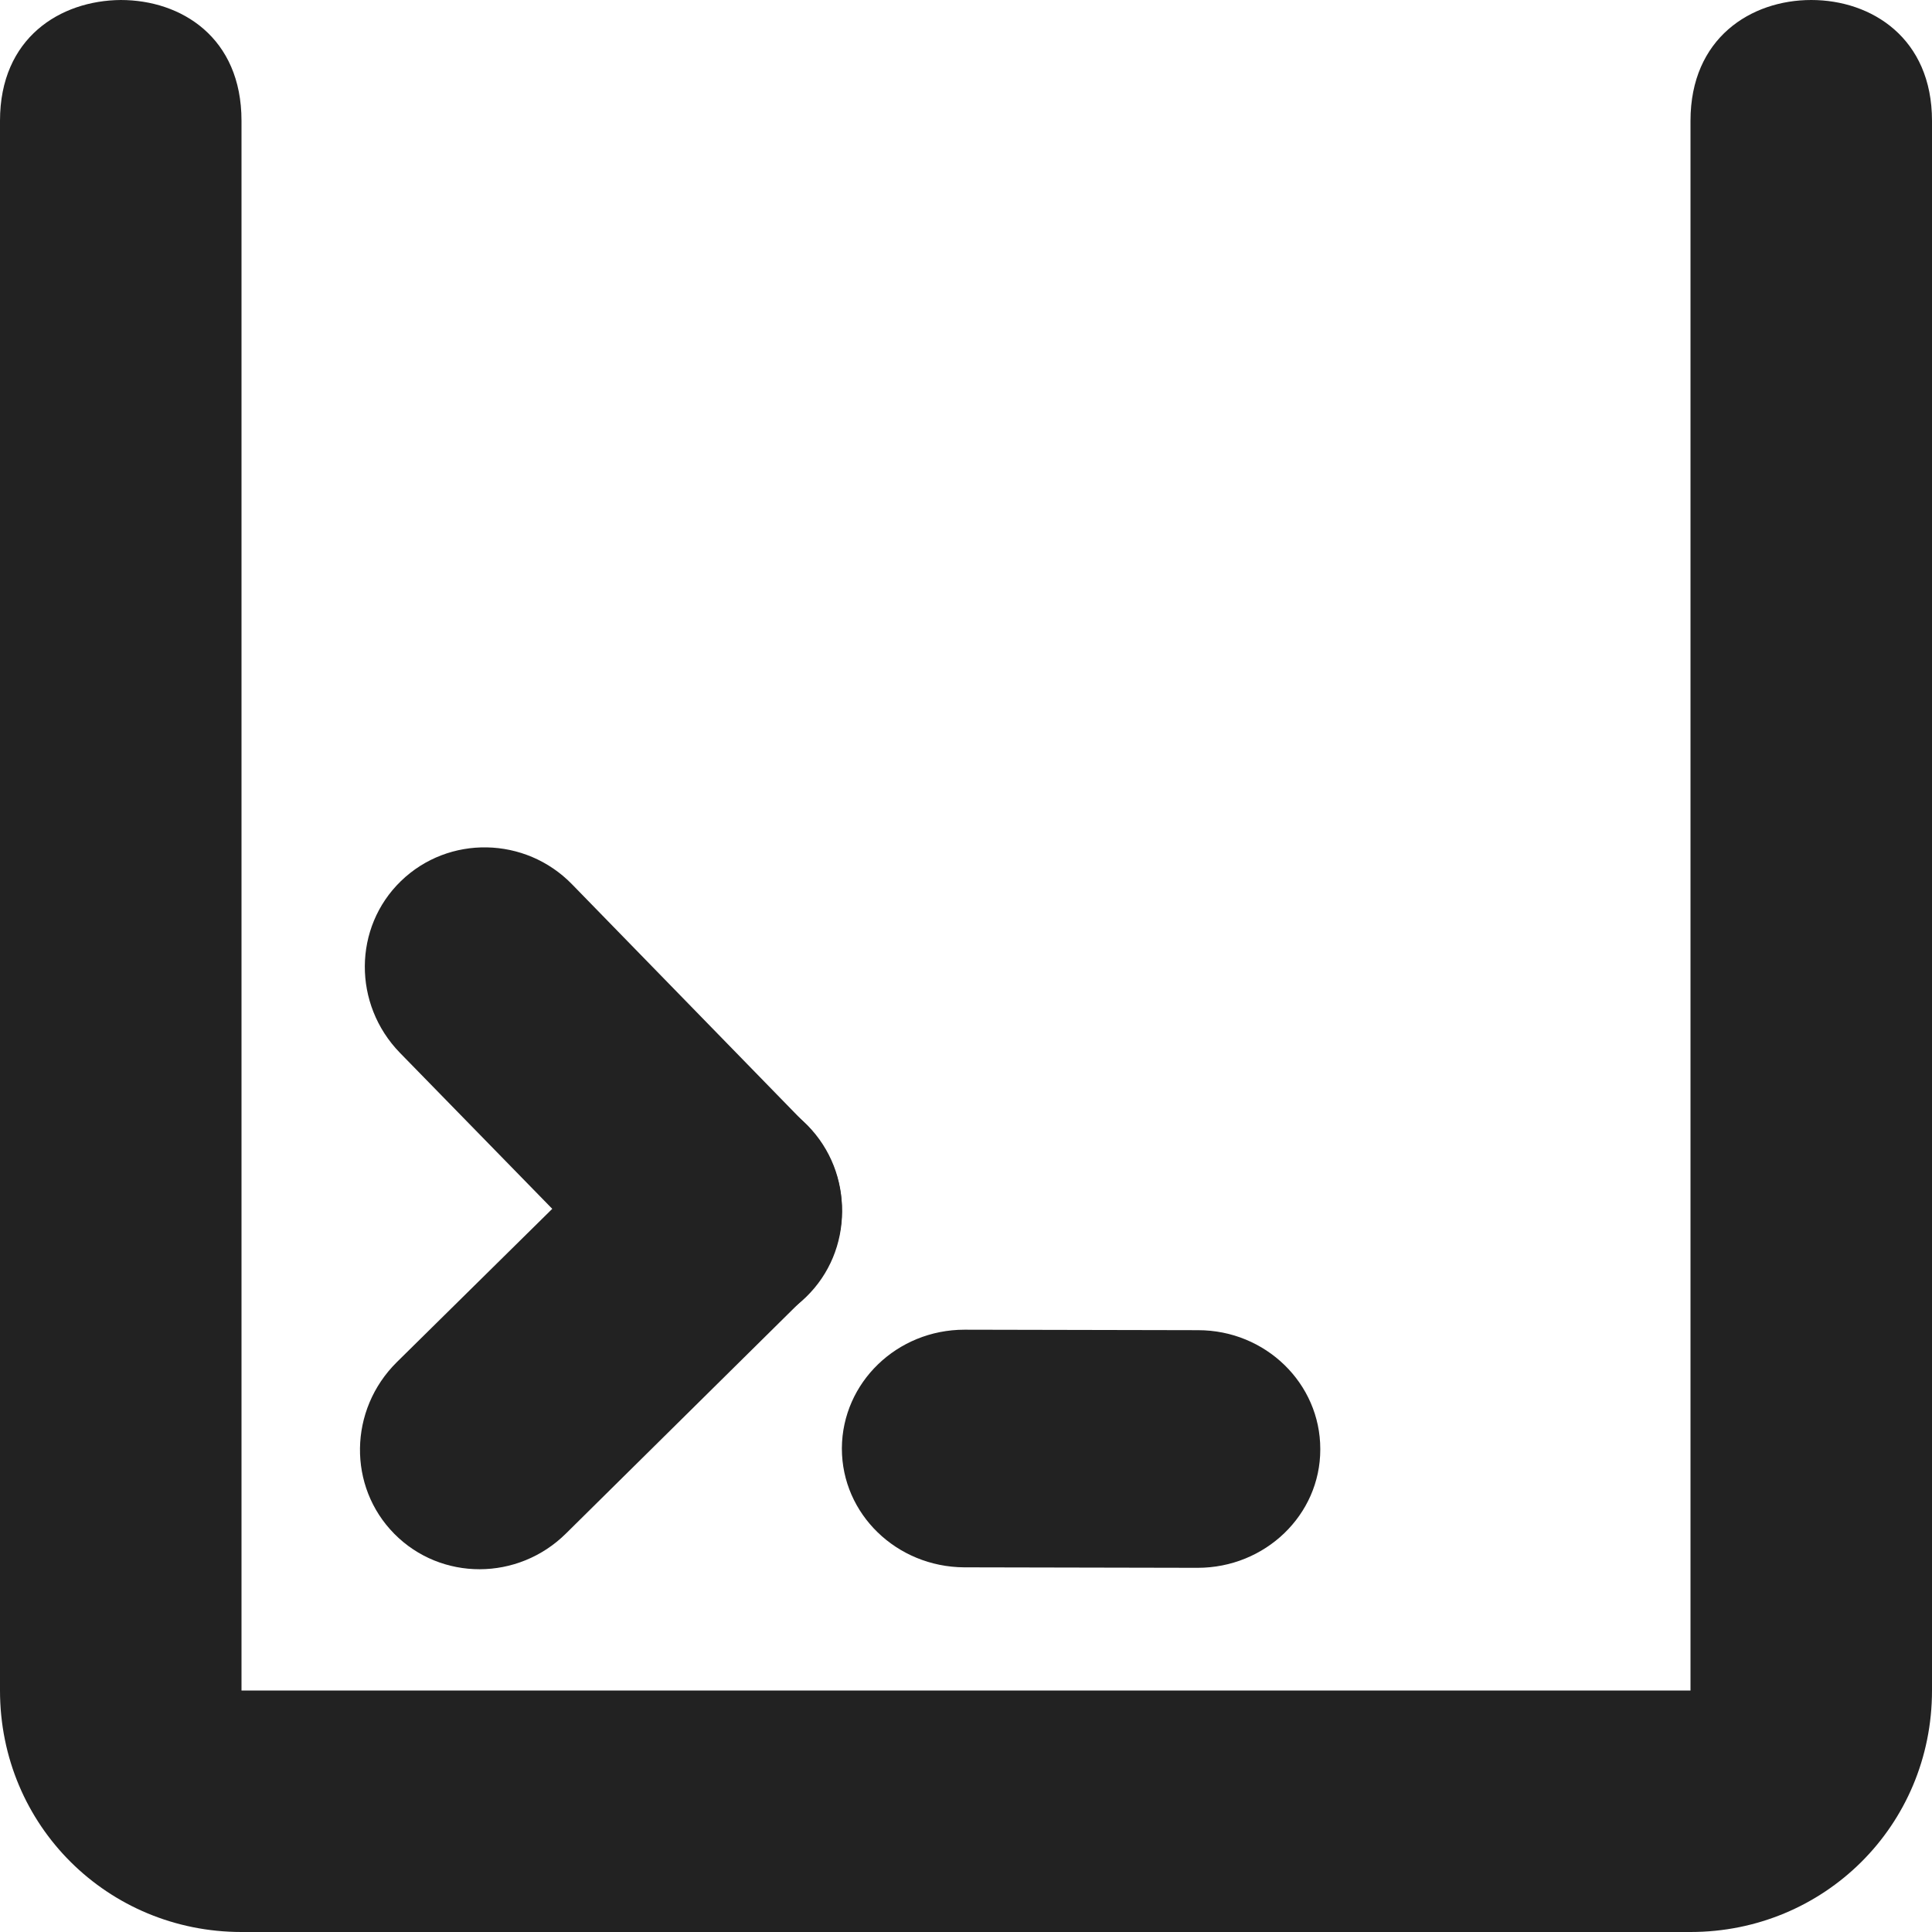
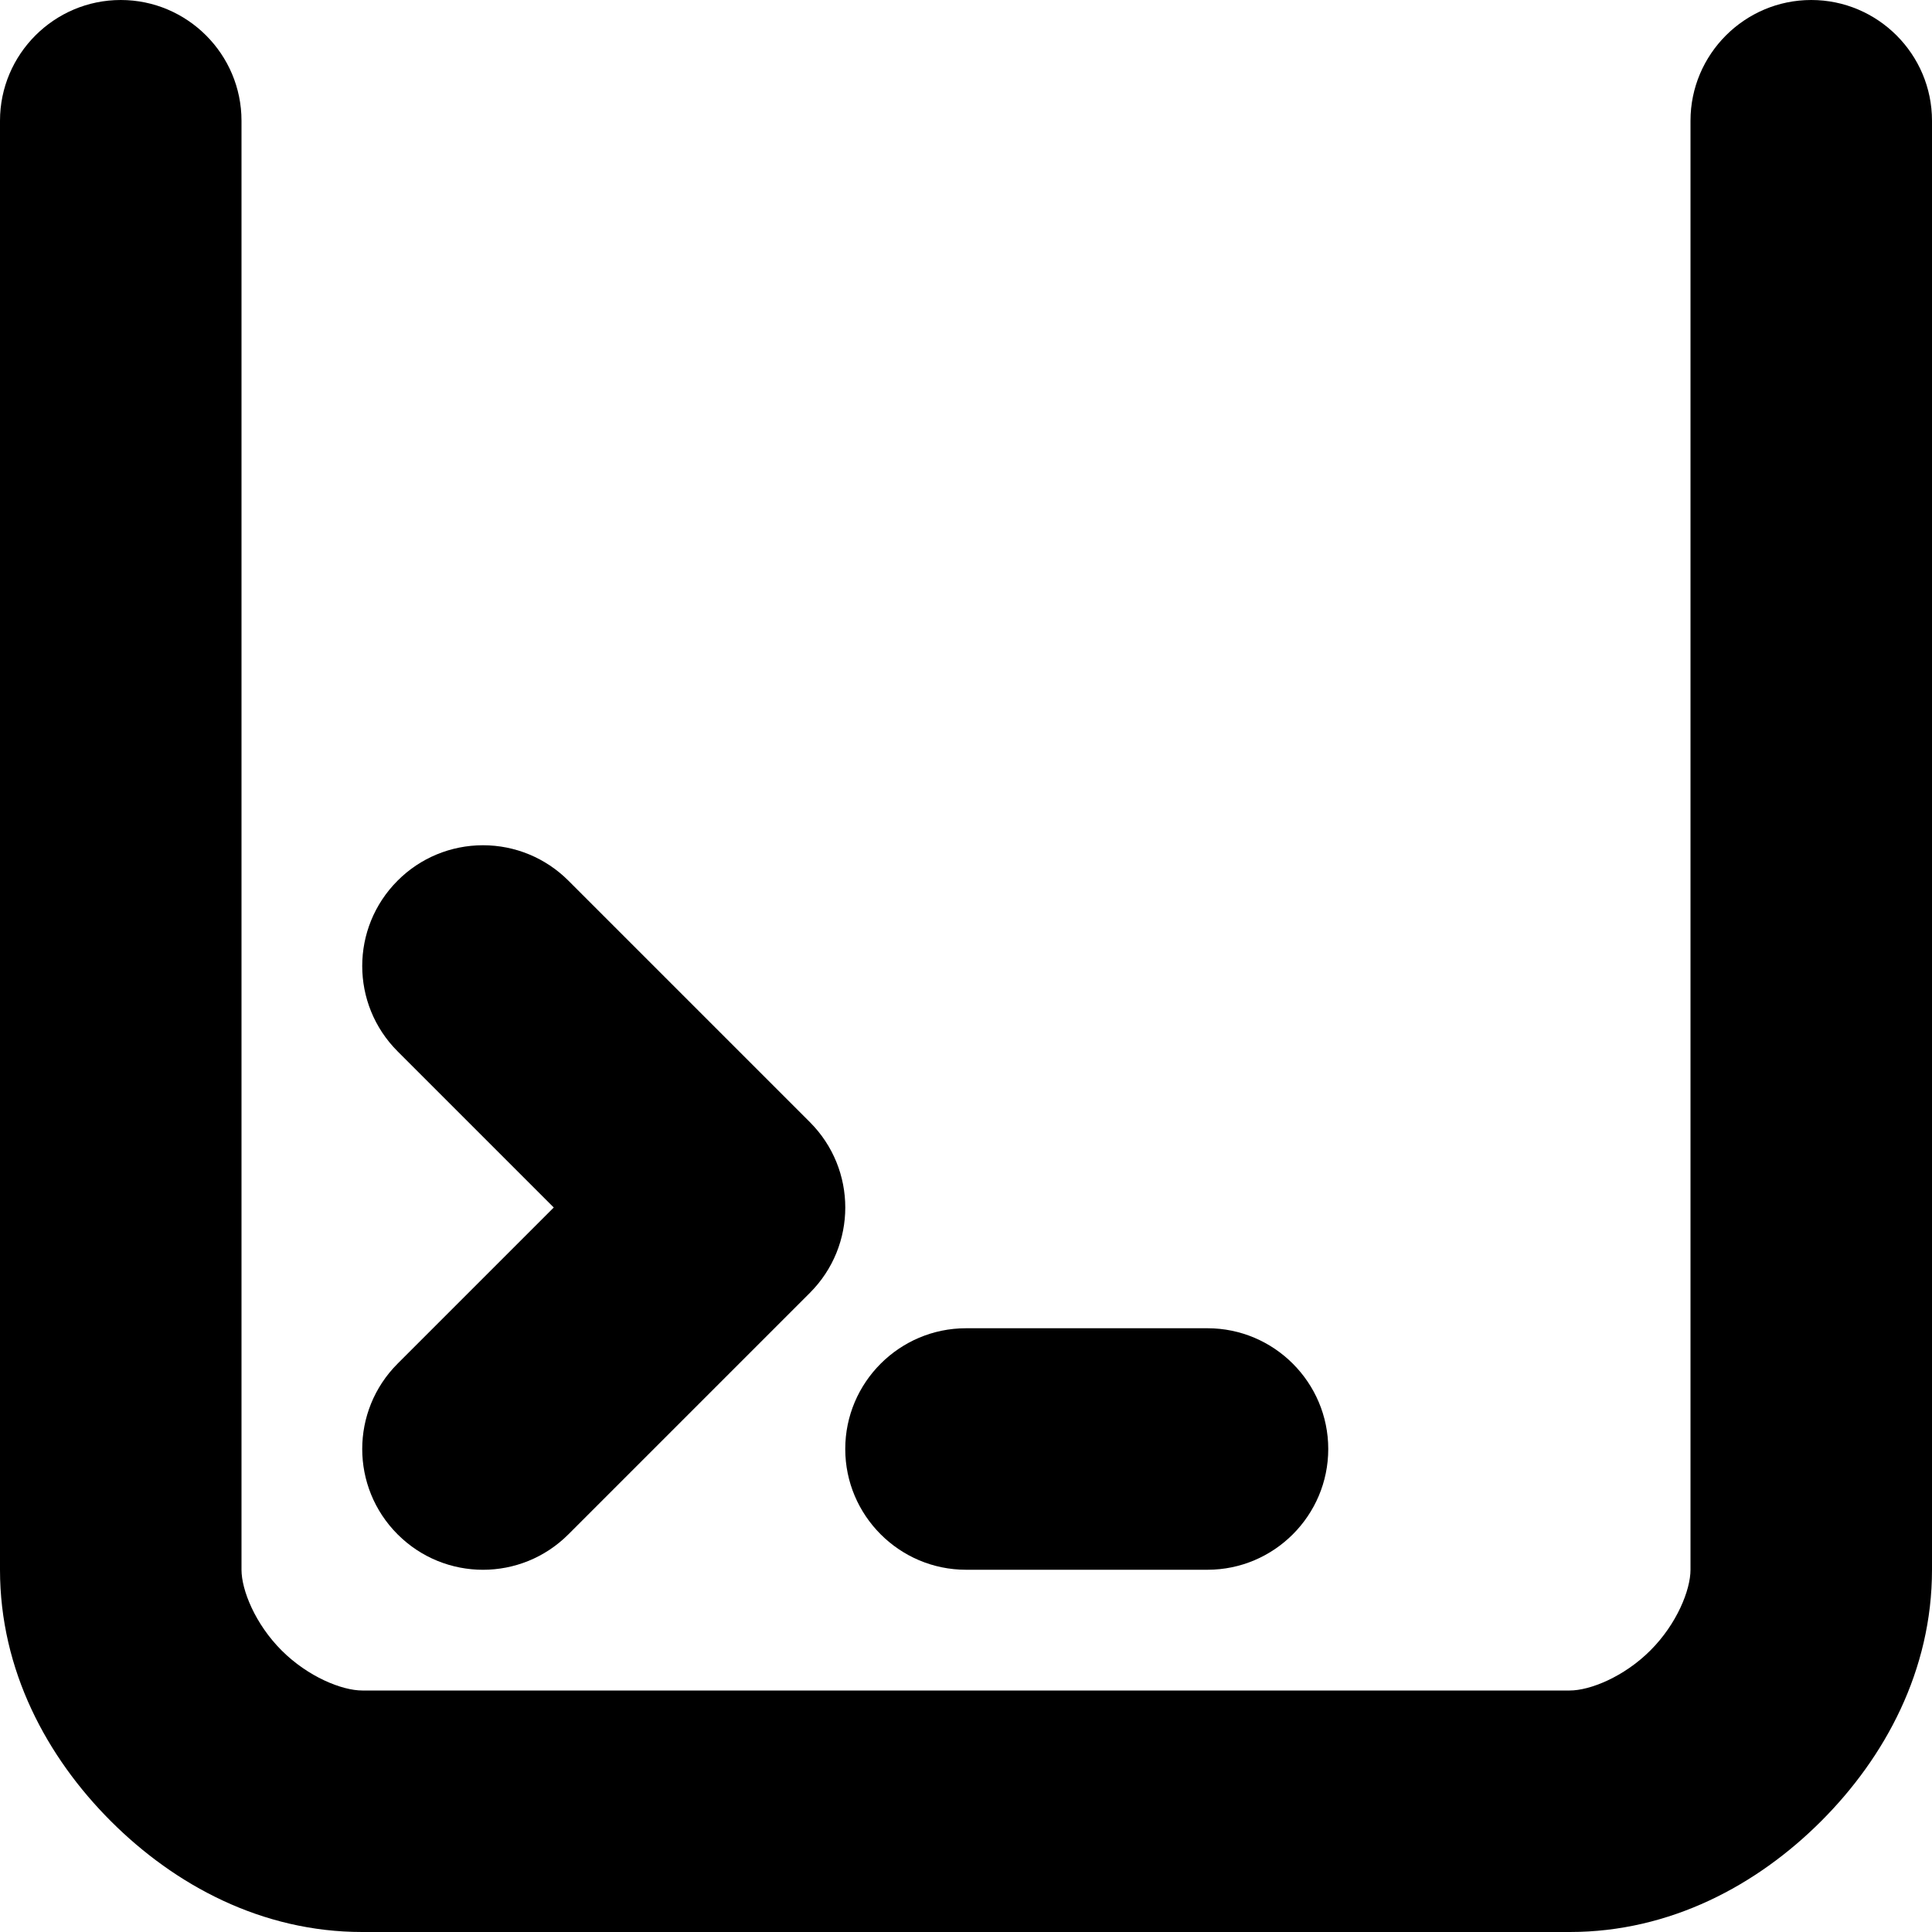
<svg xmlns="http://www.w3.org/2000/svg" height="16px" viewBox="0 0 16 16" width="16px">
-   <g fill="#222222">
-     <path d="m 14 1 v 13 h -12 v -13 c 0 -0.691 -0.5 -1 -1 -1 c -0.5 0.004 -1 0.312 -1 1 v 13 c 0 1.121 0.895 2 2 2 h 12 c 1.105 0 2 -0.879 2 -2 v -13 c 0 -0.684 -0.5 -1 -1 -1 s -1 0.316 -1 1 z m 0 0" />
-     <path d="m 4.738 7.324 l 1.945 1.996 c 0.391 0.402 0.387 1.039 -0.008 1.422 c -0.395 0.383 -1.027 0.371 -1.418 -0.031 l -1.945 -1.992 c -0.391 -0.402 -0.387 -1.039 0.008 -1.422 c 0.395 -0.383 1.031 -0.371 1.418 0.027 z m 0 0" />
-     <path d="m 6.668 10.742 l -1.98 1.957 c -0.398 0.395 -1.035 0.395 -1.422 0.004 s -0.379 -1.027 0.02 -1.422 l 1.984 -1.957 c 0.395 -0.395 1.031 -0.395 1.418 -0.004 c 0.387 0.395 0.379 1.027 -0.02 1.422 z m 0 0" />
-     <path d="m 9.918 12.984 l -1.934 -0.004 c -0.559 -0.004 -1.012 -0.441 -1.012 -0.984 v -0.004 c 0.004 -0.543 0.457 -0.98 1.016 -0.98 l 1.934 0.004 c 0.559 0 1.012 0.441 1.012 0.984 v 0.004 c 0 0.543 -0.457 0.98 -1.016 0.98 z m 0 0" />
-   </g>
-   <path d="m -160 -172 l 174.012 175.949" fill="#f8e45c" />
-   <path d="m -284.106 235.396 l 0.098 35.17 z m 0 0" fill="none" stroke="#2ec27e" stroke-linecap="square" stroke-miterlimit="32.7" stroke-width="3.806" transform="matrix(1 0 0 0.910533 186.0552 -142.4062)" />
-   <path d="m -99.086 101.461 c -3.734 0.688 -7.473 1.375 -9.316 -1.375 c -1.84 -2.754 -1.789 -8.945 0.164 -11.633 c 1.957 -2.691 5.82 -1.879 9.684 -1.066" fill="none" stroke="#2ec27e" stroke-linecap="square" stroke-miterlimit="32.7" stroke-width="3.632" />
-   <path d="m -284.106 235.393 l 0.098 35.174 z m 0 0" fill="none" stroke="#2ec27e" stroke-linecap="square" stroke-miterlimit="32.7" stroke-width="3.806" transform="matrix(1 0 0 0.910533 205.8796 -142.4349)" />
-   <path d="m -79.312 101.484 c -3.719 0.672 -7.438 1.34 -9.273 -1.418 c -1.832 -2.762 -1.781 -8.953 0.211 -11.68 c 1.992 -2.723 5.926 -1.984 9.859 -1.242" fill="none" stroke="#2ec27e" stroke-linecap="square" stroke-miterlimit="32.7" stroke-width="3.632" />
+   <path d="m 4 7 c -0.266 0 -0.52 0.105 -0.707 0.293 c -0.391 0.391 -0.391 1.023 0 1.414 l 1.293 1.293 l -1.293 1.293 c -0.391 0.391 -0.391 1.023 0 1.414 s 1.023 0.391 1.414 0 l 2 -2 c 0.391 -0.391 0.391 -1.023 0 -1.414 l -2 -2 c -0.188 -0.188 -0.441 -0.293 -0.707 -0.293 z m 0 0" />
+   <path d="m 8 11 c -0.551 0 -1 0.449 -1 1 s 0.449 1 1 1 h 2 c 0.551 0 1 -0.449 1 -1 s -0.449 -1 -1 -1 z m 0 0" />
+   <path d="m 1 0 c -0.551 0 -1 0.449 -1 1 v 12 c 0 0.832 0.387 1.551 0.918 2.082 s 1.25 0.918 2.082 0.918 h 10 c 0.832 0 1.551 -0.387 2.082 -0.918 s 0.918 -1.25 0.918 -2.082 v -12 c 0 -0.551 -0.449 -1 -1 -1 s -1 0.449 -1 1 v 12 c 0 0.168 -0.113 0.449 -0.332 0.668 s -0.5 0.332 -0.668 0.332 h -10 c -0.168 0 -0.449 -0.113 -0.668 -0.332 s -0.332 -0.5 -0.332 -0.668 v -12 c 0 -0.551 -0.449 -1 -1 -1 z m 0 0" />
</svg>
